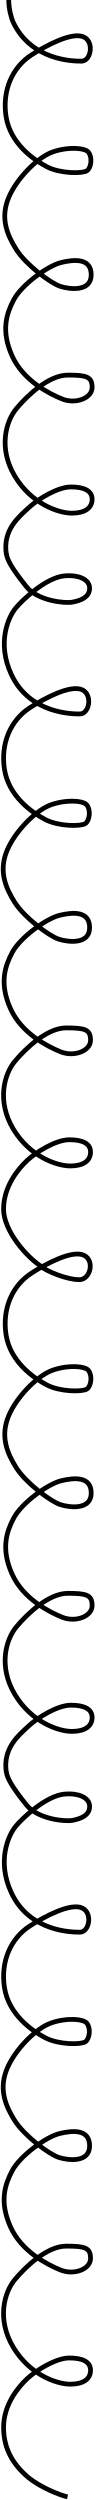
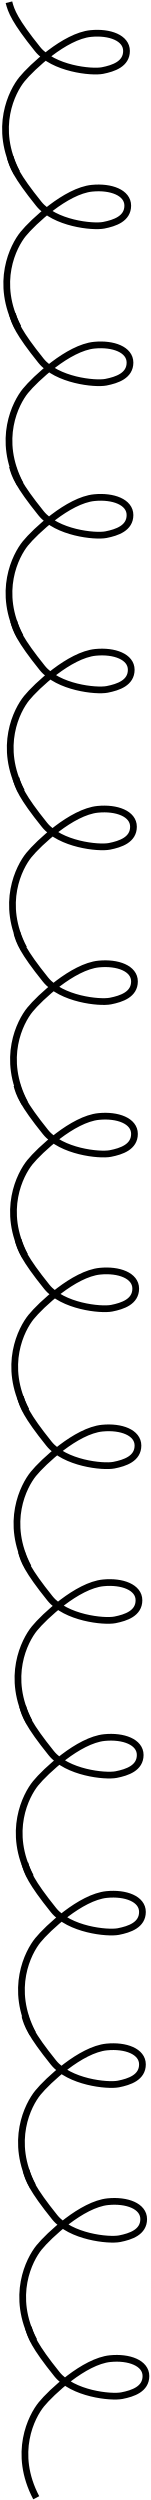
- <svg xmlns="http://www.w3.org/2000/svg" width="60" height="1574" viewBox="0 0 60 1574" fill="none">
-   <path d="M27 798C17 792 2.248 774.889 2.248 761.291C2.248 747.199 11.228 736.134 17.022 730.695C22.816 725.256 35.273 717.582 43.674 717.582C52.075 717.582 57 720.011 57 725.353C57 730.695 52.655 734.095 44.254 734.095C35.852 734.095 18.76 728.267 8.331 710.783C-2.098 693.3 2.538 676.302 9.49 668.046C16.443 659.79 29.769 647.163 41.646 647.163C53.524 647.163 57 648.134 57 654.933C57 661.732 46.571 665.617 38.17 662.218C29.769 658.818 13.546 650.562 6.593 635.021C-0.359 619.48 2.827 608.796 7.752 599.569C12.677 590.341 28.968 578.322 37.59 576.257C45.702 574.315 56.421 573.343 56.421 584.028C56.421 594.756 43.095 593.255 37.011 591.312C30.928 589.37 15.306 577.724 9.201 568.001C3.407 558.774 -0.359 549.061 3.696 537.405C7.752 525.749 19.63 513.122 28.61 508.266C37.59 503.409 52.075 503.409 54.682 506.809C57.29 510.208 56.421 516.522 53.813 518.464C51.206 520.407 37.011 520.407 28.61 516.036C19.927 511.518 5.476 501.246 2.827 484.469C0.22 467.956 6.786 453.387 18.76 445.616C27.741 439.788 44.833 430.561 52.075 434.446C58.416 437.848 56.131 449.502 50.337 449.502C45.693 449.502 18.76 449.502 7.173 424.733C-2.237 404.621 5.434 388.309 9.78 382.967C14.068 377.695 28.9 363.712 40.487 362.57C48.889 361.741 56.421 364.512 56.421 370.34C56.421 376.168 50.627 378.111 45.702 379.082C40.802 380.048 23.752 378.242 16.733 369.5C6.593 356.873 4.5 352 3.986 348.617" stroke="black" stroke-width="3" />
-   <path d="M4 349C1.5 333.5 12.228 325.134 18.022 319.695C23.816 314.256 36.273 306.582 44.674 306.582C53.075 306.582 58 309.011 58 314.353C58 319.695 53.655 323.095 45.254 323.095C36.852 323.095 19.76 317.267 9.331 299.783C-1.098 282.3 3.538 265.302 10.49 257.046C17.443 248.79 30.769 236.163 42.646 236.163C54.524 236.163 58 237.134 58 243.933C58 250.732 47.571 254.617 39.17 251.218C30.769 247.818 14.546 239.562 7.593 224.021C0.641 208.48 3.827 197.796 8.752 188.569C13.677 179.341 29.968 167.322 38.59 165.257C46.702 163.315 57.421 162.343 57.421 173.028C57.421 183.756 44.095 182.255 38.011 180.312C31.928 178.37 16.306 166.724 10.2 157.001C4.407 147.774 0.641 138.061 4.696 126.405C8.752 114.749 20.63 102.122 29.61 97.266C38.59 92.409 53.075 92.409 55.682 95.809C58.29 99.208 57.421 105.522 54.813 107.464C52.206 109.407 38.011 109.407 29.61 105.036C20.927 100.518 6.476 90.246 3.827 73.469C1.22 56.956 7.786 42.387 19.76 34.616C28.741 28.788 45.833 19.561 53.075 23.446C59.416 26.848 57.131 38.502 51.337 38.502C46.693 38.502 19.76 38.502 8.173 13.733C7.282 11.655 5.5 6 5.5 0" stroke="black" stroke-width="3" />
-   <path d="M42.515 1572C37.59 1571.03 24.844 1565.69 17.891 1559.86C8.393 1551.9 2.248 1541.89 2.248 1528.29C2.248 1514.2 11.228 1503.13 17.022 1497.7C22.816 1492.26 35.273 1484.58 43.674 1484.58C52.075 1484.58 57 1487.01 57 1492.35C57 1497.7 52.655 1501.09 44.254 1501.09C35.852 1501.09 18.76 1495.27 8.331 1477.78C-2.098 1460.3 2.538 1443.3 9.49 1435.05C16.443 1426.79 29.769 1414.16 41.646 1414.16C53.524 1414.16 57 1415.13 57 1421.93C57 1428.73 46.571 1432.62 38.17 1429.22C29.769 1425.82 13.546 1417.56 6.593 1402.02C-0.359 1386.48 2.827 1375.8 7.752 1366.57C12.677 1357.34 28.968 1345.32 37.59 1343.26C45.702 1341.31 56.421 1340.34 56.421 1351.03C56.421 1361.76 43.095 1360.26 37.011 1358.31C30.928 1356.37 15.306 1344.72 9.201 1335C3.407 1325.77 -0.359 1316.06 3.696 1304.4C7.752 1292.75 19.63 1280.12 28.61 1275.27C37.59 1270.41 52.075 1270.41 54.682 1273.81C57.29 1277.21 56.421 1283.52 53.813 1285.46C51.206 1287.41 37.011 1287.41 28.61 1283.04C19.927 1278.52 5.476 1268.25 2.827 1251.47C0.22 1234.96 6.786 1220.39 18.76 1212.62C27.741 1206.79 44.833 1197.56 52.075 1201.45C58.416 1204.85 56.131 1216.5 50.337 1216.5C45.693 1216.5 18.76 1216.5 7.173 1191.73C-2.237 1171.62 5.434 1155.31 9.78 1149.97C14.068 1144.69 28.9 1130.71 40.487 1129.57C48.889 1128.74 56.421 1131.51 56.421 1137.34C56.421 1143.17 50.627 1145.11 45.702 1146.08C40.802 1147.05 23.752 1145.24 16.733 1136.5C6.593 1123.87 4.5 1119 3.986 1115.62" stroke="black" stroke-width="3" />
-   <path d="M4 1116C1.5 1100.5 12.228 1092.13 18.022 1086.69C23.816 1081.26 36.273 1073.58 44.674 1073.58C53.075 1073.58 58 1076.01 58 1081.35C58 1086.69 53.655 1090.09 45.254 1090.09C36.852 1090.09 19.76 1084.27 9.331 1066.78C-1.098 1049.3 3.538 1032.3 10.49 1024.05C17.443 1015.79 30.769 1003.16 42.646 1003.16C54.524 1003.16 58 1004.13 58 1010.93C58 1017.73 47.571 1021.62 39.17 1018.22C30.769 1014.82 14.546 1006.56 7.593 991.021C0.641 975.48 3.827 964.796 8.752 955.569C13.677 946.341 29.968 934.322 38.59 932.257C46.702 930.315 57.421 929.343 57.421 940.028C57.421 950.756 44.095 949.255 38.011 947.312C31.928 945.37 16.306 933.724 10.2 924.001C4.407 914.774 0.641 905.061 4.696 893.405C8.752 881.749 20.63 869.122 29.61 864.266C38.59 859.409 53.075 859.409 55.682 862.809C58.29 866.208 57.421 872.522 54.813 874.464C52.206 876.407 38.011 876.407 29.61 872.036C20.927 867.518 6.476 857.246 3.827 840.469C1.22 823.956 7.786 809.387 19.76 801.616C28.741 795.789 45.833 786.561 53.075 790.446C59.416 793.848 56.983 804.202 51.337 805.502C47 806.5 34.5 803 26.5 798" stroke="black" stroke-width="3" />
+ <svg xmlns="http://www.w3.org/2000/svg" width="67" height="1115" viewBox="0 0 67 1115" fill="none">
+   <path d="M7.5 77C-3 57 5.435 40.692 9.781 35.35C14.069 30.078 28.901 16.095 40.488 14.953C48.889 14.124 56.422 16.895 56.422 22.723C56.422 28.551 50.628 30.494 45.703 31.465C40.803 32.431 23.753 30.625 16.733 21.883C6.594 9.256 5 5 3.987 1" stroke="black" stroke-width="3" />
+   <path d="M8.054 146C-2.446 126 5.989 109.692 10.335 104.35C14.623 99.078 29.454 85.095 41.042 83.953C49.443 83.124 56.975 85.895 56.975 91.723C56.975 97.551 51.181 99.494 46.257 100.465C41.357 101.431 24.307 99.625 17.287 90.883C7.148 78.256 5.554 74 4.541 70" stroke="black" stroke-width="3" />
+   <path d="M9.054 216C-1.446 196 6.989 179.692 11.335 174.35C15.623 169.078 30.454 155.095 42.042 153.953C50.443 153.124 57.975 155.895 57.975 161.723C57.975 167.551 52.181 169.494 47.257 170.465C42.357 171.431 25.307 169.625 18.287 160.883C8.148 148.256 6.554 144 5.541 140" stroke="black" stroke-width="3" />
+   <path d="M9.054 284C-1.446 264 6.989 247.692 11.335 242.35C15.623 237.078 30.454 223.095 42.042 221.953C50.443 221.124 57.975 223.895 57.975 229.723C57.975 235.551 52.181 237.494 47.257 238.465C42.357 239.431 25.307 237.625 18.287 228.883C8.148 216.256 6.554 212 5.541 208" stroke="black" stroke-width="3" />
+   <path d="M9.608 353C-0.893 333 7.543 316.692 11.888 311.35C16.177 306.078 31.008 292.095 42.596 290.953C50.997 290.124 58.529 292.895 58.529 298.723C58.529 304.551 52.735 306.494 47.81 307.465C42.911 308.431 25.86 306.625 18.841 297.883C8.702 285.256 7.108 281 6.094 277" stroke="black" stroke-width="3" />
+   <path d="M10.608 423C0.107 403 8.543 386.692 12.888 381.35C17.177 376.078 32.008 362.095 43.596 360.953C51.997 360.124 59.529 362.895 59.529 368.723C59.529 374.551 53.735 376.494 48.81 377.465C43.911 378.431 26.86 376.625 19.841 367.883C9.702 355.256 8.108 351 7.094 347" stroke="black" stroke-width="3" />
+   <path d="M11.054 492C0.554 472 8.989 455.692 13.335 450.35C17.623 445.078 32.454 431.095 44.042 429.953C52.443 429.124 59.975 431.895 59.975 437.723C59.975 443.551 54.181 445.494 49.257 446.465C44.357 447.431 27.307 445.625 20.287 436.883C10.148 424.256 8.554 420 7.541 416" stroke="black" stroke-width="3" />
+   <path d="M11.054 560C0.554 540 8.989 523.692 13.335 518.35C17.623 513.078 32.454 499.095 44.042 497.953C52.443 497.124 59.975 499.895 59.975 505.723C59.975 511.551 54.181 513.494 49.257 514.465C44.357 515.431 27.307 513.625 20.287 504.883C10.148 492.256 8.554 488 7.541 484" stroke="black" stroke-width="3" />
+   <path d="M11.608 629C1.107 609 9.543 592.692 13.888 587.35C18.177 582.078 33.008 568.095 44.596 566.953C52.997 566.124 60.529 568.895 60.529 574.723C60.529 580.551 54.735 582.494 49.81 583.465C44.911 584.431 27.86 582.625 20.841 573.883C10.702 561.256 9.108 557 8.094 553" stroke="black" stroke-width="3" />
+   <path d="M12.608 699C2.107 679 10.543 662.692 14.888 657.35C19.177 652.078 34.008 638.095 45.596 636.953C53.997 636.124 61.529 638.895 61.529 644.723C61.529 650.551 55.735 652.494 50.81 653.465C45.911 654.431 28.86 652.625 21.841 643.883C11.702 631.256 10.108 627 9.094 623" stroke="black" stroke-width="3" />
+   <path d="M13.054 768C2.554 748 10.989 731.692 15.335 726.35C19.623 721.078 34.454 707.095 46.042 705.953C54.443 705.124 61.975 707.895 61.975 713.723C61.975 719.551 56.181 721.494 51.257 722.465C46.357 723.431 29.307 721.625 22.287 712.883C12.148 700.256 10.554 696 9.541 692" stroke="black" stroke-width="3" />
+   <path d="M13.608 837C3.107 817 11.543 800.692 15.888 795.35C20.177 790.078 35.008 776.095 46.596 774.953C54.997 774.124 62.529 776.895 62.529 782.723C62.529 788.551 56.735 790.494 51.81 791.465C46.911 792.431 29.86 790.625 22.841 781.883C12.702 769.256 11.108 765 10.094 761" stroke="black" stroke-width="3" />
+   <path d="M14.608 907C4.107 887 12.543 870.692 16.888 865.35C21.177 860.078 36.008 846.095 47.596 844.953C55.997 844.124 63.529 846.895 63.529 852.723C63.529 858.551 57.735 860.494 52.81 861.465C47.911 862.431 30.86 860.625 23.841 851.883C13.702 839.256 12.108 835 11.094 831" stroke="black" stroke-width="3" />
+   <path d="M14.608 975C4.107 955 12.543 938.692 16.888 933.35C21.177 928.078 36.008 914.095 47.596 912.953C55.997 912.124 63.529 914.895 63.529 920.723C63.529 926.551 57.735 928.494 52.81 929.465C47.911 930.431 30.86 928.625 23.841 919.883C13.702 907.256 12.108 903 11.094 899" stroke="black" stroke-width="3" />
+   <path d="M15.161 1044C4.661 1024 13.097 1007.69 17.442 1002.35C21.73 997.078 36.562 983.095 48.149 981.953C56.551 981.124 64.083 983.895 64.083 989.723C64.083 995.551 58.289 997.494 53.364 998.465C48.464 999.431 31.414 997.625 24.395 988.883C14.255 976.256 12.662 972 11.648 968" stroke="black" stroke-width="3" />
+   <path d="M16.161 1114C5.661 1094 14.097 1077.69 18.442 1072.35C22.73 1067.08 37.562 1053.1 49.149 1051.95C57.551 1051.12 65.083 1053.9 65.083 1059.72C65.083 1065.55 59.289 1067.49 54.364 1068.46C49.464 1069.43 32.414 1067.62 25.395 1058.88C15.255 1046.26 13.662 1042 12.648 1038" stroke="black" stroke-width="3" />
</svg>
